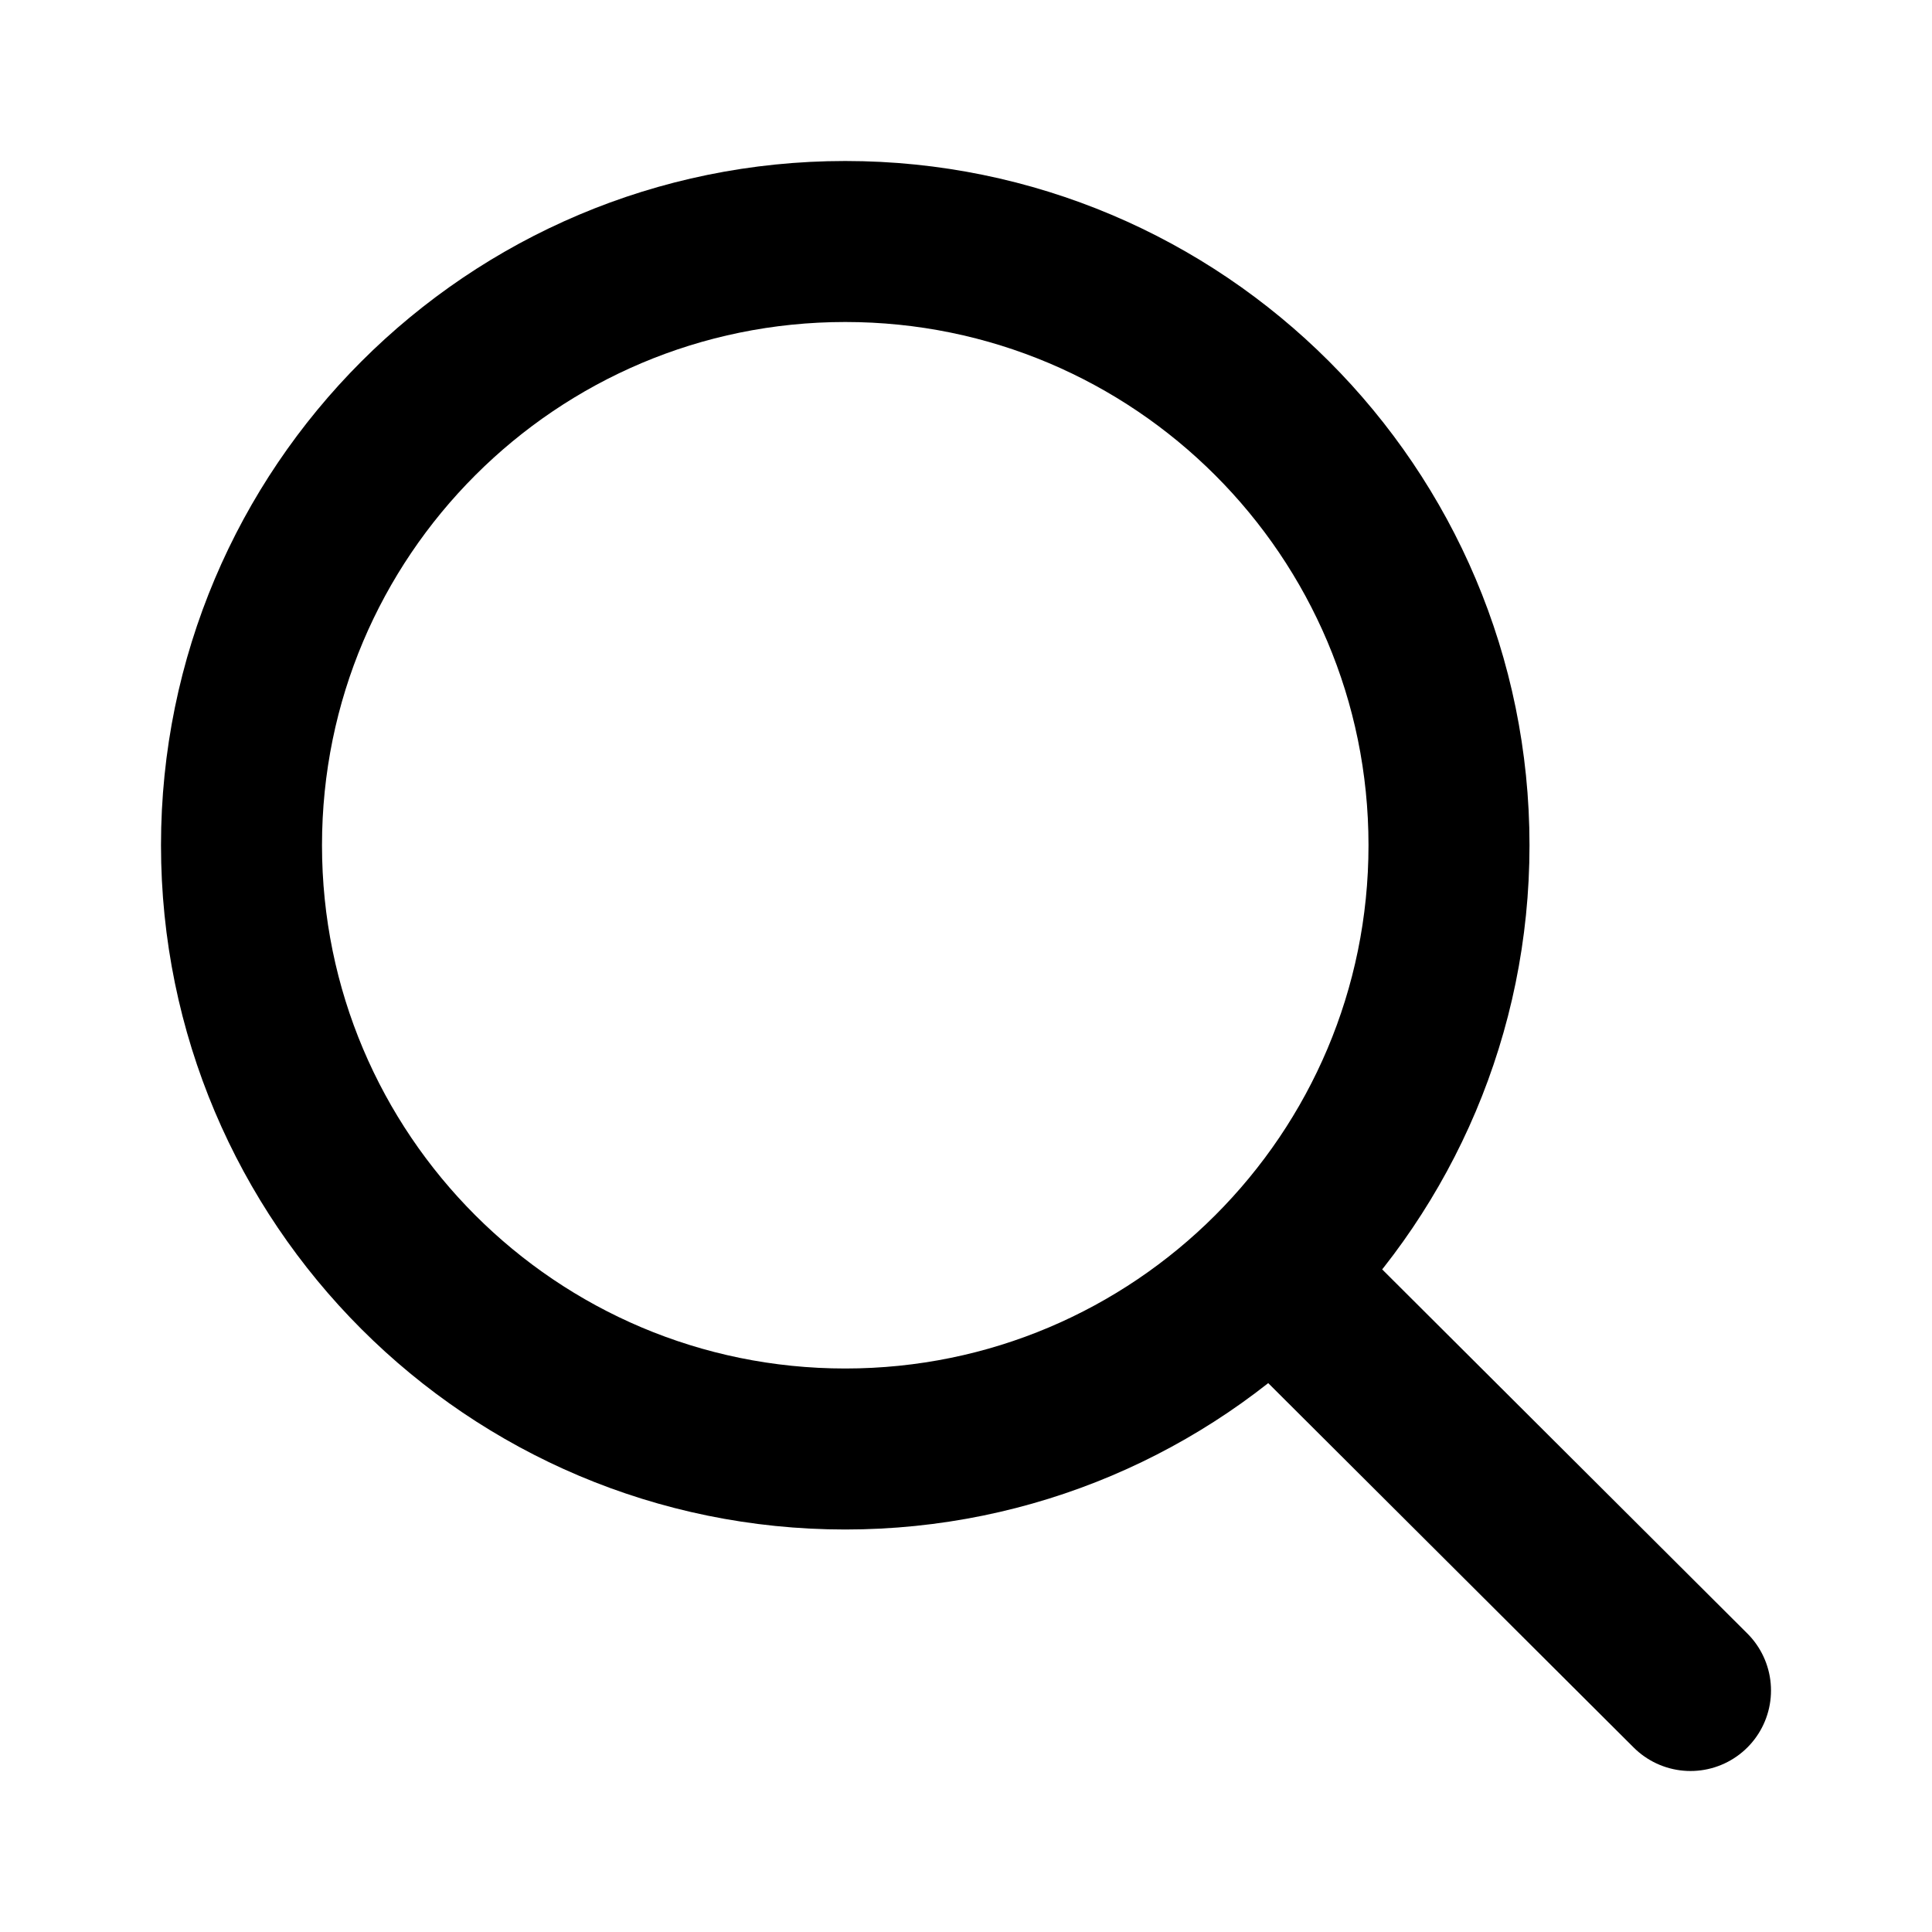
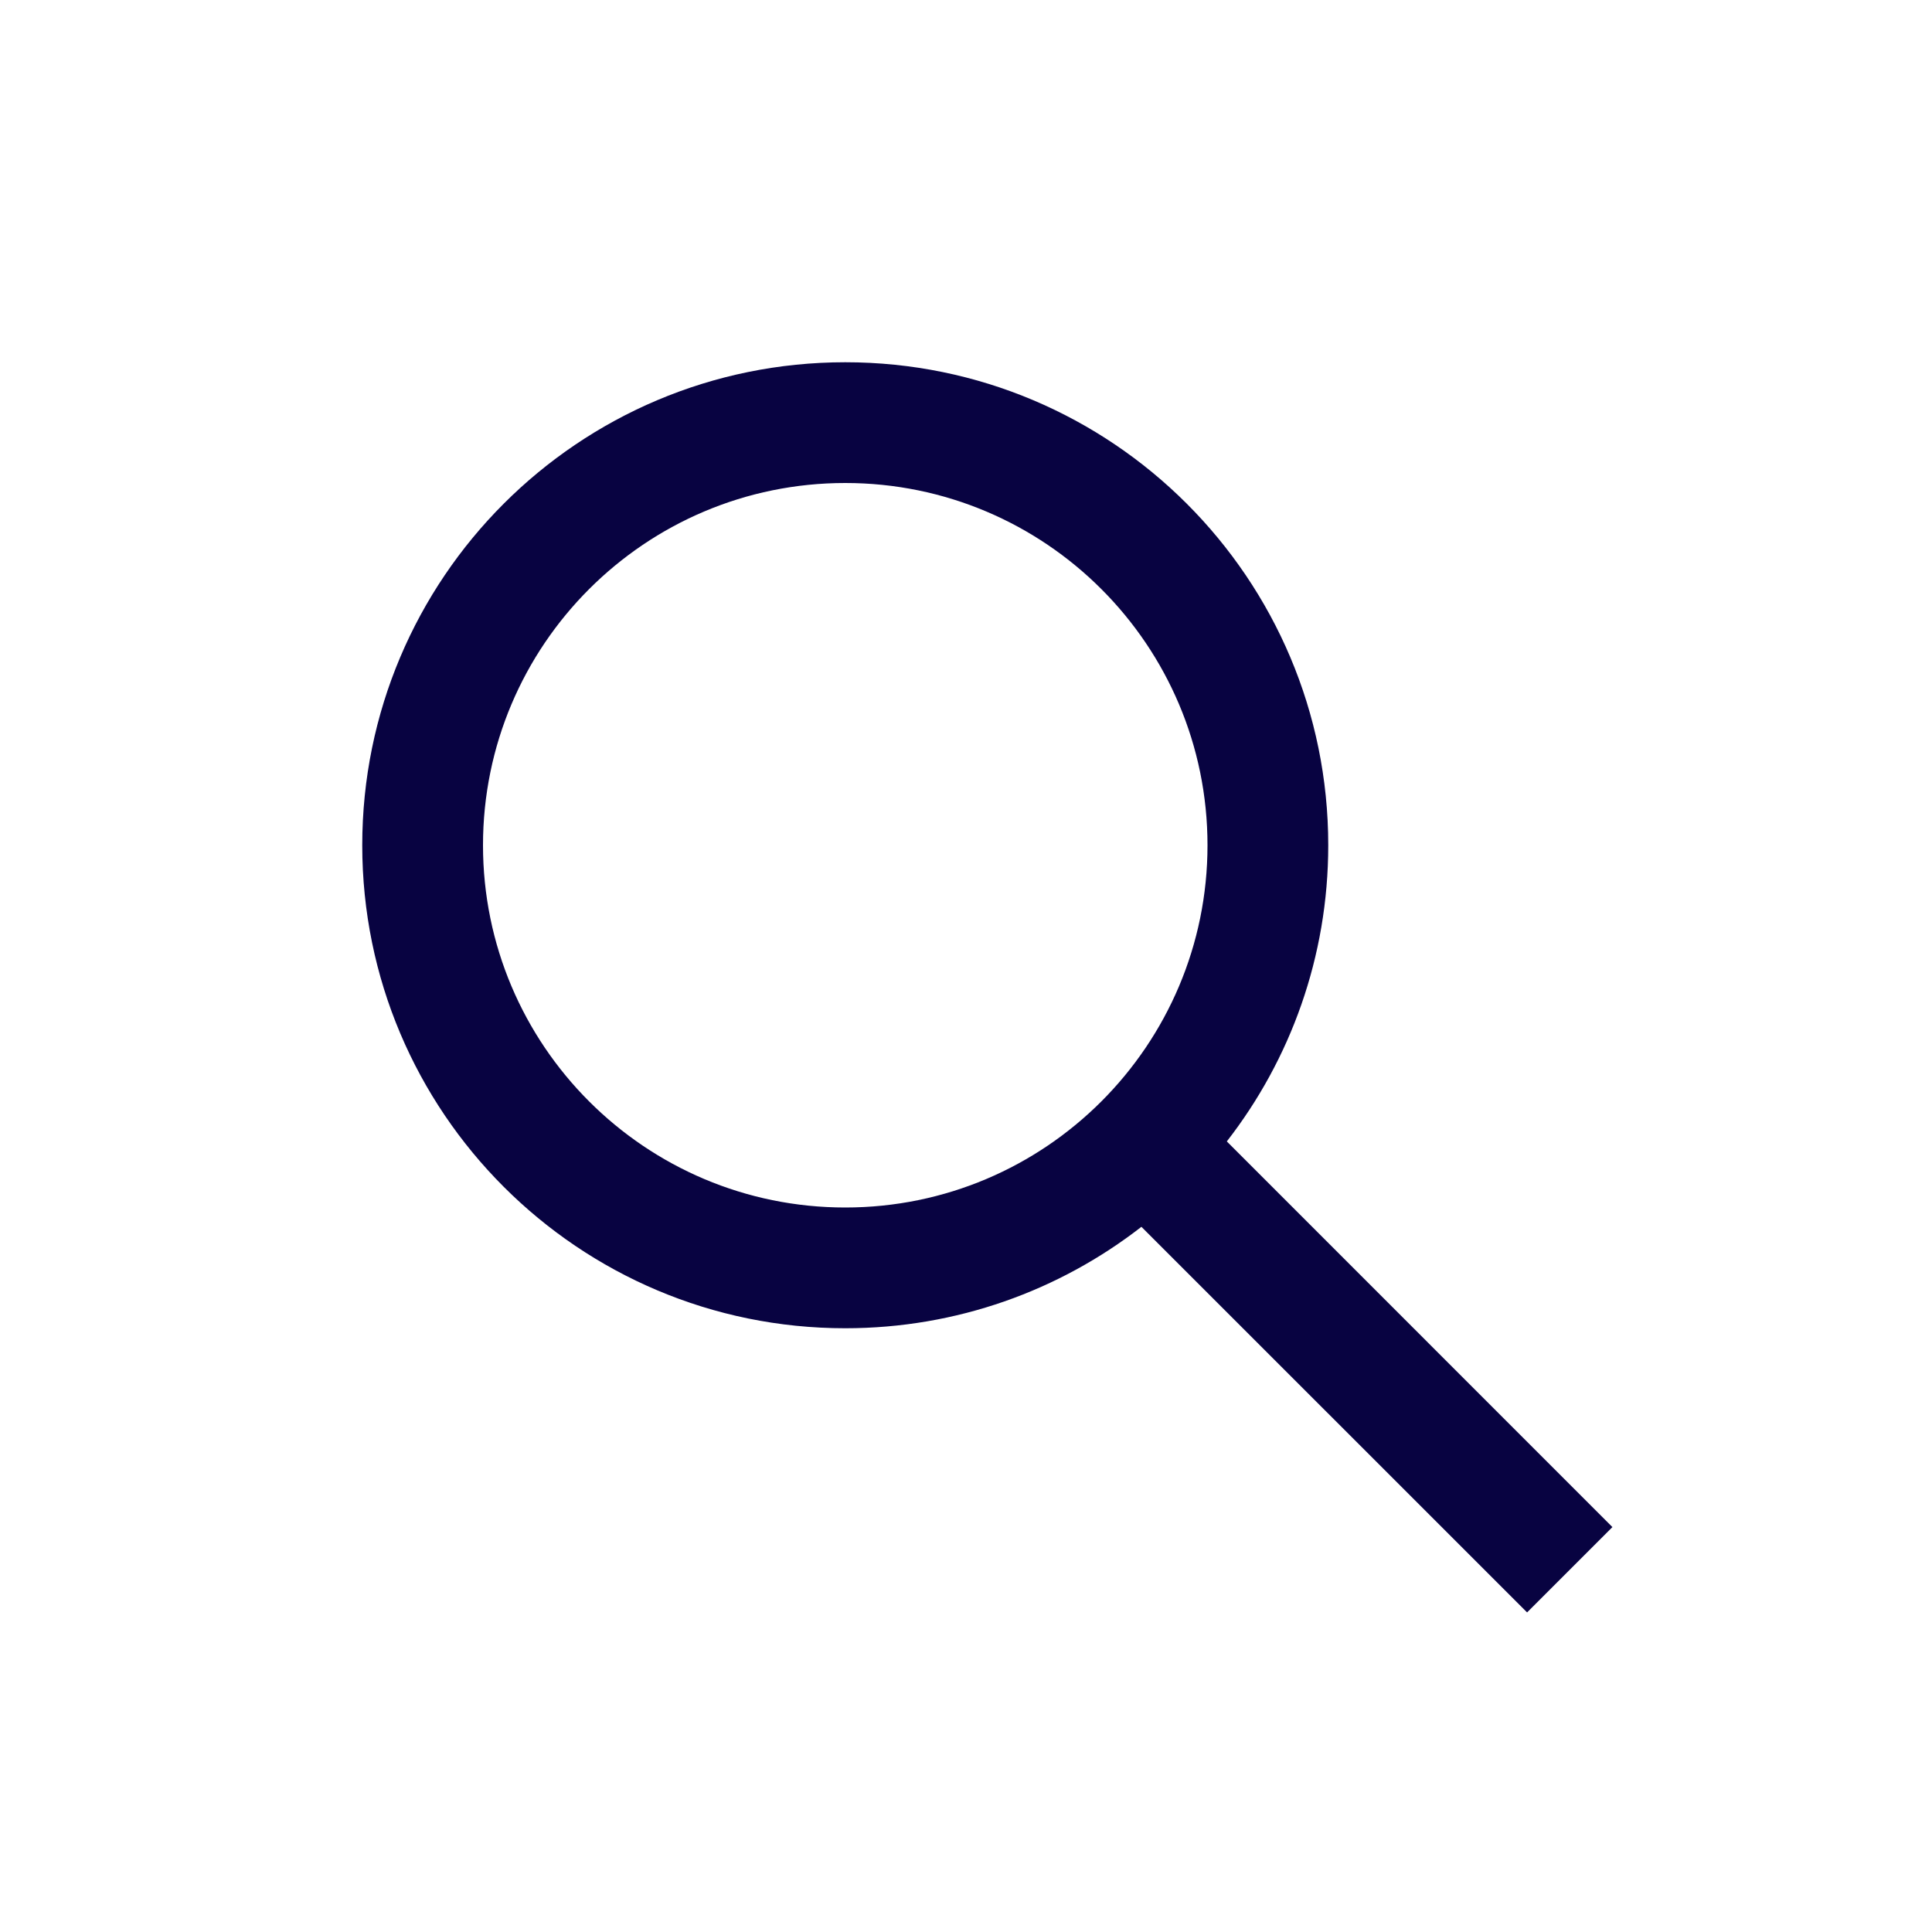
<svg xmlns="http://www.w3.org/2000/svg" width="800px" height="800px" viewBox="0 0 24 24" fill="none">
-   <path d="M15.796 15.811L21 21M18 10.5C18 14.642 14.642 18 10.5 18C6.358 18 3 14.642 3 10.5C3 6.358 6.358 3 10.5 3C14.642 3 18 6.358 18 10.5Z" stroke="#000000" stroke-width="2" stroke-linecap="round" stroke-linejoin="round" />
+   <path fill-rule="evenodd" clip-rule="evenodd" d="M15 10.5C15 12.985 12.985 15 10.5 15C8.015 15 6 12.985 6 10.5C6 8.015 8.015 6 10.5 6C12.985 6 15 8.015 15 10.5ZM14.179 15.24C13.163 16.03 11.886 16.5 10.5 16.5C7.186 16.5 4.5 13.814 4.5 10.5C4.5 7.186 7.186 4.5 10.5 4.5C13.814 4.5 16.5 7.186 16.5 10.5C16.5 11.886 16.03 13.163 15.24 14.179L20.03 18.97L18.97 20.03L14.179 15.24Z" fill="#080341" />
</svg>
